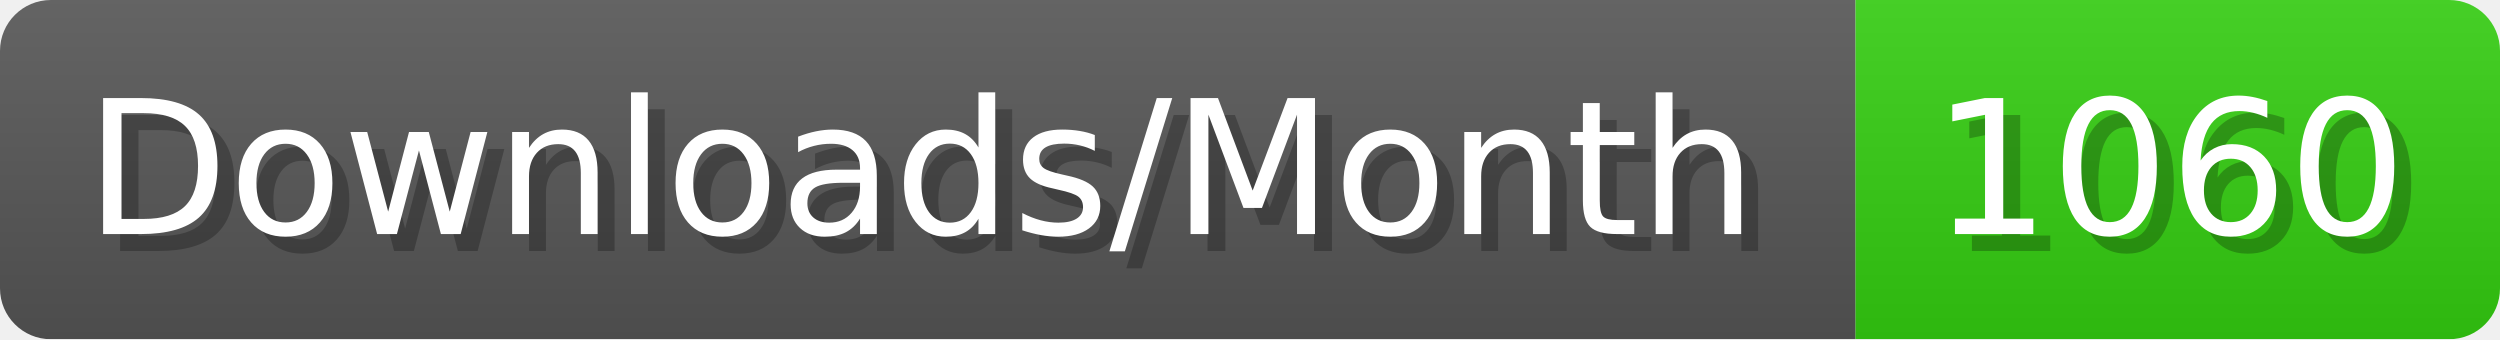
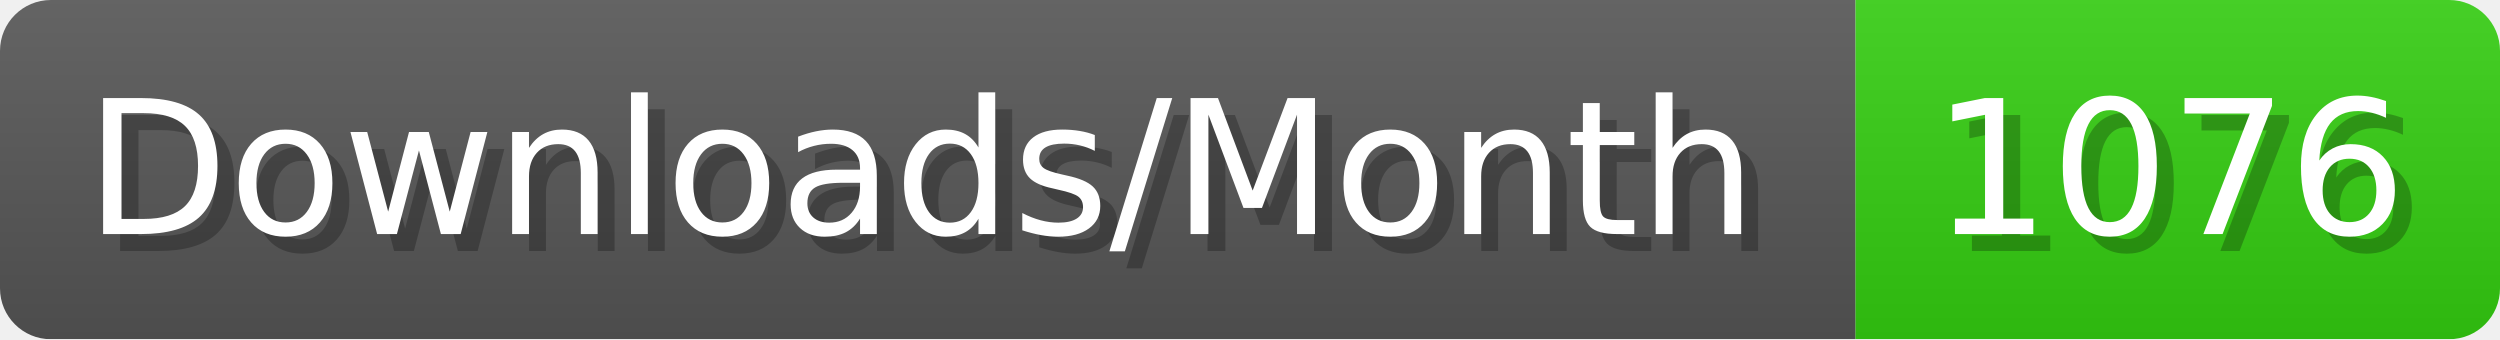
- <svg xmlns="http://www.w3.org/2000/svg" width="147.4" height="20" viewBox="0 0 1474 200" role="img" aria-label="Downloads/Month: 1060">
+ <svg xmlns="http://www.w3.org/2000/svg" width="147.4" height="20" viewBox="0 0 1474 200" role="img" aria-label="Downloads/Month: 1076">
  <linearGradient id="YlXUI" x2="0" y2="100%">
    <stop offset="0" stop-opacity=".1" stop-color="#EEE" />
    <stop offset="1" stop-opacity=".1" />
  </linearGradient>
  <mask id="JHhop">
    <rect width="1474" height="200" rx="30" fill="#FFF" />
  </mask>
  <g mask="url(#JHhop)">
    <rect width="1094" height="200" fill="#555" />
    <rect width="380" height="200" fill="#3C1" x="1094" />
    <rect width="1474" height="200" fill="url(#YlXUI)" />
  </g>
  <g aria-hidden="true" fill="#fff" text-anchor="start" font-family="Verdana,DejaVu Sans,sans-serif" font-size="110">
    <text x="60" y="148" textLength="994" fill="#000" opacity="0.25">Downloads/Month</text>
    <text x="50" y="138" textLength="994">Downloads/Month</text>
-     <text x="1149" y="148" textLength="280" fill="#000" opacity="0.25">1060</text>
-     <text x="1139" y="138" textLength="280">1060</text>
+     <text x="1149" y="148" textLength="280" fill="#000" opacity="0.25">1076</text>
+     <text x="1139" y="138" textLength="280">1076</text>
  </g>
</svg>
